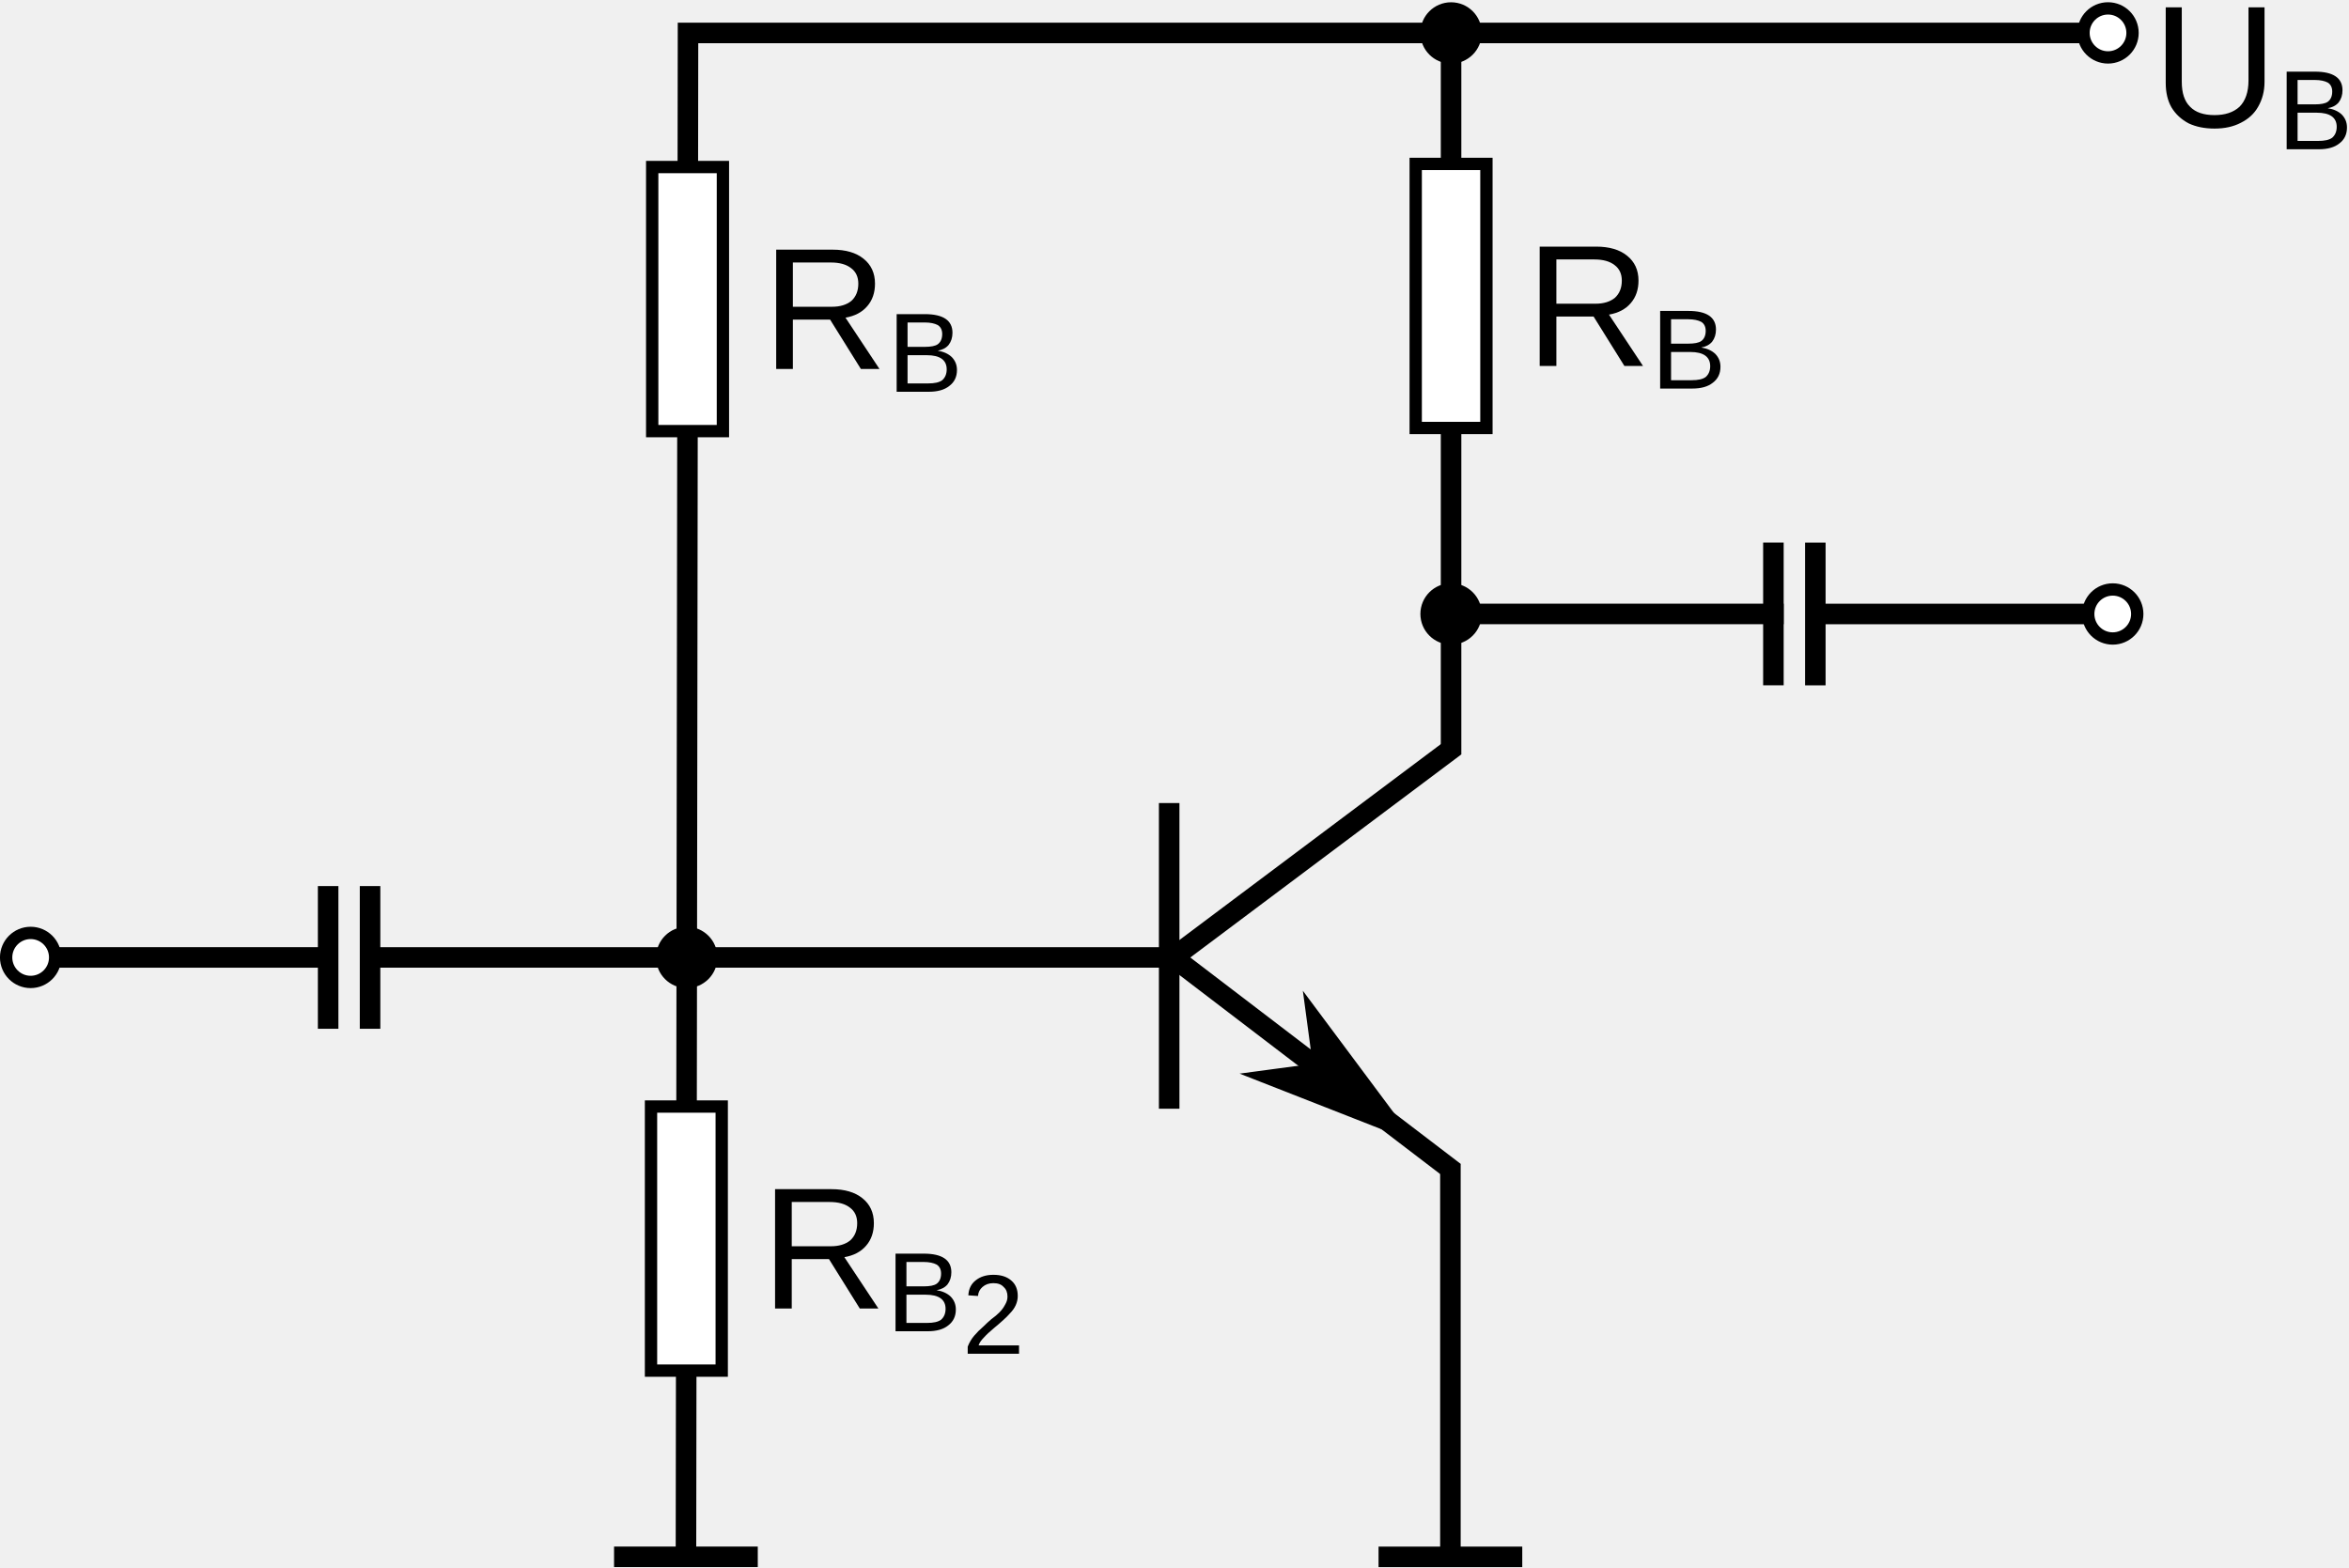
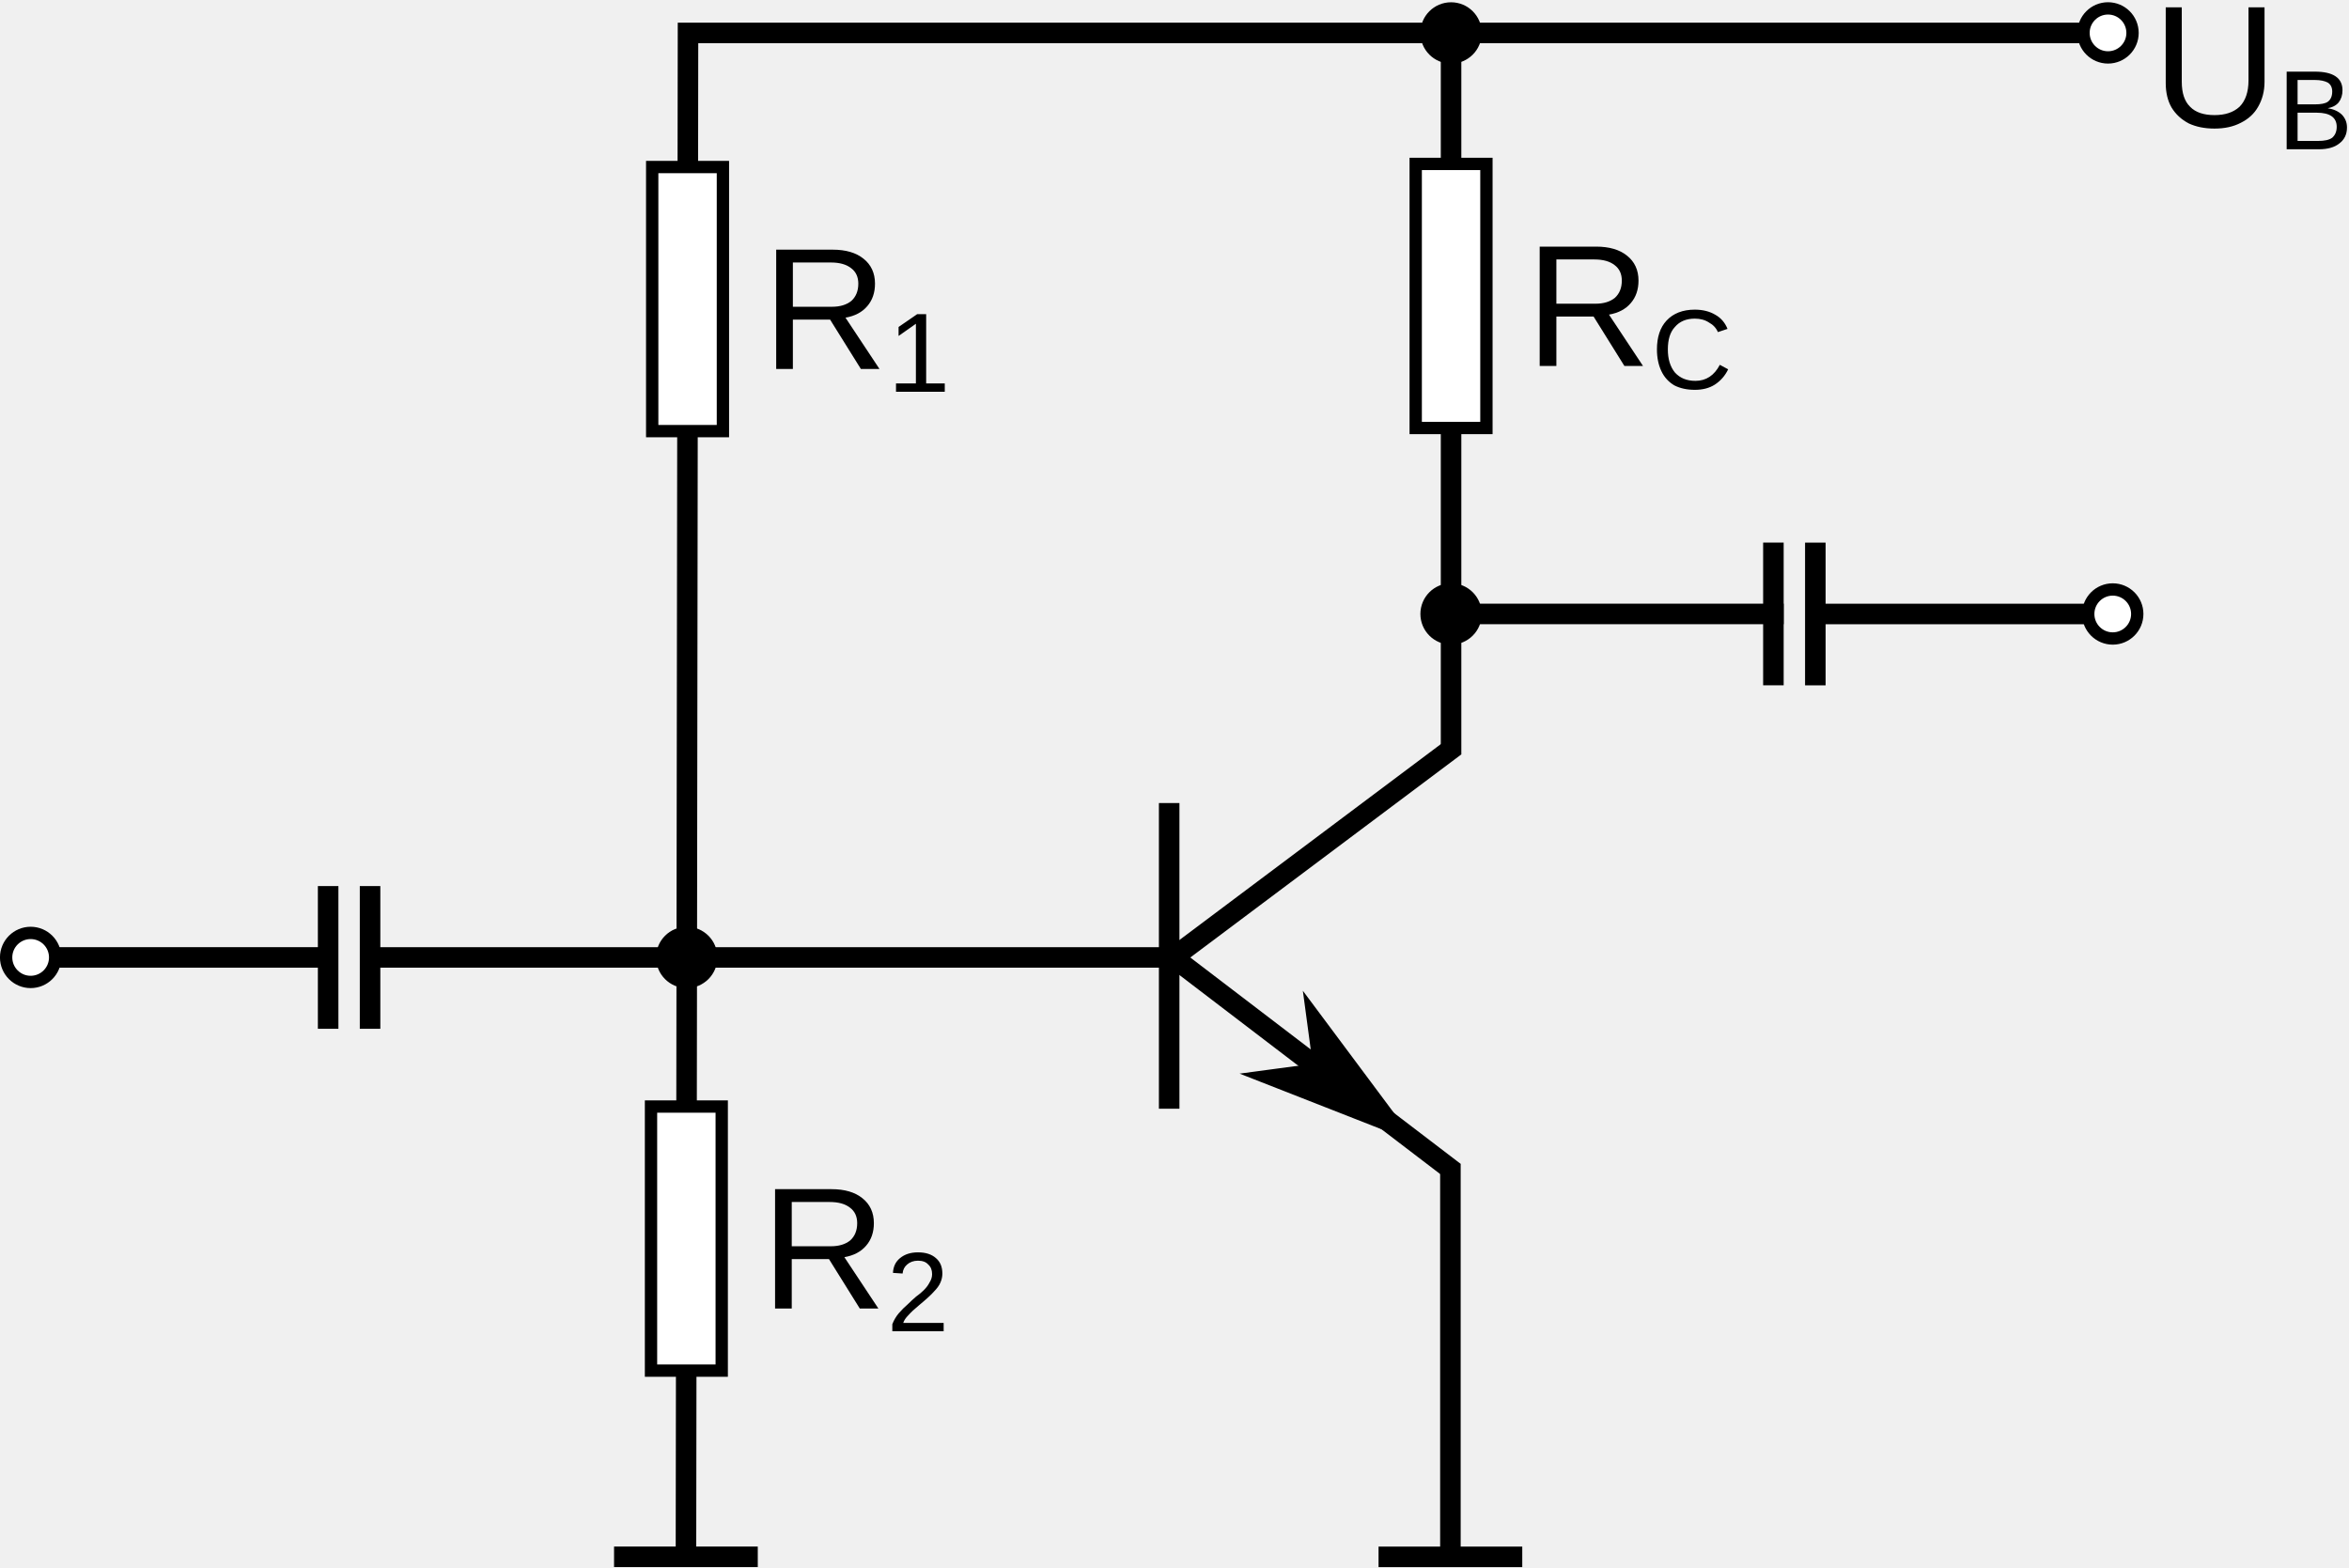
<svg xmlns="http://www.w3.org/2000/svg" id="svg924" version="1.1" viewBox="0 0 57.206 38.169" height="38.169mm" width="57.206mm">
  <defs id="defs918">
    <marker style="overflow:visible" id="Arrow2Mstart" refX="0" refY="0" orient="auto">
      <path transform="scale(0.6)" d="M 8.719,4.034 -2.207,0.016 8.719,-4.002 c -1.745,2.372 -1.735,5.617 -6e-7,8.035 z" style="fill:#000000;fill-opacity:1;fill-rule:evenodd;stroke:#000000;stroke-width:0.625;stroke-linejoin:round;stroke-opacity:1" id="path1554" />
    </marker>
    <marker style="overflow:visible" id="marker2034" refX="0" refY="0" orient="auto">
      <path transform="matrix(0.4,0,0,0.4,4,0)" style="fill:#000000;fill-opacity:1;fill-rule:evenodd;stroke:#000000;stroke-width:1pt;stroke-opacity:1" d="M 0,0 5,-5 -12.5,0 5,5 Z" id="path2032" />
    </marker>
    <marker style="overflow:visible" id="marker1976" refX="0" refY="0" orient="auto">
      <path transform="matrix(-0.2,0,0,-0.2,-1.2,0)" style="fill:#000000;fill-opacity:1;fill-rule:evenodd;stroke:#000000;stroke-width:1pt;stroke-opacity:1" d="M 0,0 5,-5 -12.5,0 5,5 Z" id="path1974" />
    </marker>
    <marker style="overflow:visible" id="Arrow1Send" refX="0" refY="0" orient="auto">
      <path transform="matrix(-0.2,0,0,-0.2,-1.2,0)" style="fill:#000000;fill-opacity:1;fill-rule:evenodd;stroke:#000000;stroke-width:1pt;stroke-opacity:1" d="M 0,0 5,-5 -12.5,0 5,5 Z" id="path1545" />
    </marker>
    <marker style="overflow:visible" id="Arrow2Sstart" refX="0" refY="0" orient="auto">
      <path transform="matrix(0.3,0,0,0.3,-0.69,0)" d="M 8.719,4.034 -2.207,0.016 8.719,-4.002 c -1.745,2.372 -1.735,5.617 -6e-7,8.035 z" style="fill:#000000;fill-opacity:1;fill-rule:evenodd;stroke:#000000;stroke-width:0.625;stroke-linejoin:round;stroke-opacity:1" id="path1560" />
    </marker>
    <marker style="overflow:visible" id="marker1854" refX="0" refY="0" orient="auto">
      <path transform="matrix(0.2,0,0,0.2,1.2,0)" style="fill:#000000;fill-opacity:1;fill-rule:evenodd;stroke:#000000;stroke-width:1pt;stroke-opacity:1" d="M 0,0 5,-5 -12.5,0 5,5 Z" id="path1852" />
    </marker>
    <marker style="overflow:visible" id="Arrow1Mstart" refX="0" refY="0" orient="auto">
      <path transform="matrix(0.4,0,0,0.4,4,0)" style="fill:#000000;fill-opacity:1;fill-rule:evenodd;stroke:#000000;stroke-width:1pt;stroke-opacity:1" d="M 0,0 5,-5 -12.5,0 5,5 Z" id="path1536" />
    </marker>
    <marker style="overflow:visible" id="Arrow1Sstart" refX="0" refY="0" orient="auto">
      <path transform="matrix(0.2,0,0,0.2,1.2,0)" style="fill:#000000;fill-opacity:1;fill-rule:evenodd;stroke:#000000;stroke-width:1pt;stroke-opacity:1" d="M 0,0 5,-5 -12.5,0 5,5 Z" id="path1542" />
    </marker>
    <marker style="overflow:visible" id="Arrow1Mend" refX="0" refY="0" orient="auto">
      <path transform="matrix(-0.4,0,0,-0.4,-4,0)" style="fill:#000000;fill-opacity:1;fill-rule:evenodd;stroke:#000000;stroke-width:1pt;stroke-opacity:1" d="M 0,0 5,-5 -12.5,0 5,5 Z" id="path1539" />
    </marker>
  </defs>
  <g transform="translate(-40.23771,-105.4816)" id="layer1">
    <path id="path1503" d="m 90.929,106.284 c -11.655,0 -23.103,0 -33.936,0 l -0.05,37.117" style="fill:none;stroke:#000000;stroke-width:0.5;stroke-linecap:butt;stroke-linejoin:miter;stroke-miterlimit:4;stroke-dasharray:none;stroke-opacity:1" />
    <path id="path1505" d="m 75.576,106.283 v 17.573" style="fill:none;stroke:#000000;stroke-width:0.5;stroke-linecap:butt;stroke-linejoin:miter;stroke-miterlimit:4;stroke-dasharray:none;stroke-opacity:1" />
    <path id="path1507" d="m 55.192,143.4 h 3.5" style="fill:none;stroke:#000000;stroke-width:0.5;stroke-linecap:butt;stroke-linejoin:miter;stroke-miterlimit:4;stroke-dasharray:none;stroke-opacity:1" />
    <path style="fill:none;stroke:#000000;stroke-width:0.5;stroke-linecap:butt;stroke-linejoin:miter;stroke-miterlimit:4;stroke-dasharray:none;stroke-opacity:1" d="m 73.81,143.401 h 3.5" id="path1507-3" />
    <path id="path1524" d="m 75.56,143.401 v -9.571" style="fill:none;stroke:#000000;stroke-width:0.5;stroke-linecap:butt;stroke-linejoin:miter;stroke-miterlimit:4;stroke-dasharray:none;stroke-opacity:1" />
    <path id="path1526" d="m 49.25,128.801 h 19.561 l 6.864,-5.144" style="fill:none;stroke:#000000;stroke-width:0.5;stroke-linecap:butt;stroke-linejoin:miter;stroke-miterlimit:4;stroke-dasharray:none;stroke-opacity:1" />
    <path id="path1528" d="m 75.656,134.026 -1.711,-1.306 c -1.711,-1.306 -3.423,-2.613 -5.134,-3.919" style="fill:none;stroke:#000000;stroke-width:0.5;stroke-linecap:butt;stroke-linejoin:miter;stroke-miterlimit:4;stroke-dasharray:none;stroke-opacity:1;marker-mid:url(#marker2034)" />
    <path id="path2158" d="m 68.711,125.041 v 7.445" style="fill:none;stroke:#000000;stroke-width:0.5;stroke-linecap:butt;stroke-linejoin:miter;stroke-miterlimit:4;stroke-dasharray:none;stroke-opacity:1" />
    <path id="path2160" d="m 75.576,120.435 h 8.1" style="fill:none;stroke:#000000;stroke-width:0.5;stroke-linecap:butt;stroke-linejoin:miter;stroke-miterlimit:4;stroke-dasharray:none;stroke-opacity:1" />
    <path id="path2162" d="m 83.426,118.697 v 3.476" style="fill:none;stroke:#000000;stroke-width:0.5;stroke-linecap:butt;stroke-linejoin:miter;stroke-miterlimit:4;stroke-dasharray:none;stroke-opacity:1" />
    <path style="fill:none;stroke:#000000;stroke-width:0.5;stroke-linecap:butt;stroke-linejoin:miter;stroke-miterlimit:4;stroke-dasharray:none;stroke-opacity:1" d="m 84.447,118.698 v 3.476" id="path2162-3" />
    <path id="path2179" d="m 84.447,120.436 h 6.597" style="fill:none;stroke:#000000;stroke-width:0.5;stroke-linecap:butt;stroke-linejoin:miter;stroke-miterlimit:4;stroke-dasharray:none;stroke-opacity:1" />
    <path style="fill:none;stroke:#000000;stroke-width:0.5;stroke-linecap:butt;stroke-linejoin:miter;stroke-miterlimit:4;stroke-dasharray:none;stroke-opacity:1" d="m 49.25,127.063 v 3.476" id="path2162-9" />
    <path id="path2162-3-7" d="m 48.229,127.063 v 3.476" style="fill:none;stroke:#000000;stroke-width:0.5;stroke-linecap:butt;stroke-linejoin:miter;stroke-miterlimit:4;stroke-dasharray:none;stroke-opacity:1" />
    <path style="fill:none;stroke:#000000;stroke-width:0.5;stroke-linecap:butt;stroke-linejoin:miter;stroke-miterlimit:4;stroke-dasharray:none;stroke-opacity:1" d="M 48.229,128.801 H 41.632" id="path2179-9" />
    <rect y="109.55" x="56.121" height="6.432" width="1.722" id="rect2202" style="fill:#ffffff;fill-opacity:1;stroke:#000000;stroke-width:0.3;stroke-miterlimit:4;stroke-dasharray:none" />
    <text id="text2206" y="114.47" x="58.798" style="font-size:4.233px;line-height:1.25;font-family:Arial;-inkscape-font-specification:Arial;stroke-width:0.265" xml:space="preserve">
-       <tspan style="stroke-width:0.265" y="114.47" x="58.798" id="tspan2204">R<tspan id="tspan2208" style="font-size:65%;baseline-shift:sub">B</tspan>
+       <tspan style="stroke-width:0.265" y="114.47" x="58.798" id="tspan2204">R<tspan id="tspan2208" style="font-size:65%;baseline-shift:sub">1</tspan>
      </tspan>
    </text>
    <rect style="fill:#ffffff;fill-opacity:1;stroke:#000000;stroke-width:0.3;stroke-miterlimit:4;stroke-dasharray:none" id="rect2202-5" width="1.722" height="6.432" x="74.715" y="109.474" />
    <text xml:space="preserve" style="font-size:4.233px;line-height:1.25;font-family:Arial;-inkscape-font-specification:Arial;stroke-width:0.265" x="77.392" y="114.394" id="text2206-4">
-       <tspan id="tspan2204-0" x="77.392" y="114.394" style="stroke-width:0.265">R<tspan style="font-size:2.752px;baseline-shift:sub;stroke-width:0.265" id="tspan2208-4">B</tspan>
+       <tspan id="tspan2204-0" x="77.392" y="114.394" style="stroke-width:0.265">R<tspan style="font-size:2.752px;baseline-shift:sub;stroke-width:0.265" id="tspan2208-4">C</tspan>
      </tspan>
    </text>
    <rect style="fill:#ffffff;fill-opacity:1;stroke:#000000;stroke-width:0.3;stroke-miterlimit:4;stroke-dasharray:none" id="rect2202-3" width="1.722" height="6.432" x="56.092" y="132.433" />
    <text xml:space="preserve" style="font-size:4.233px;line-height:1.25;font-family:Arial;-inkscape-font-specification:Arial;stroke-width:0.265" x="58.769" y="137.353" id="text2206-5">
-       <tspan id="tspan2204-4" x="58.769" y="137.353" style="stroke-width:0.265">R<tspan style="font-size:2.752px;baseline-shift:sub;stroke-width:0.265" id="tspan2208-5">B<tspan id="tspan2246" style="font-size:2.752px;baseline-shift:sub;stroke-width:0.265">2</tspan>
-         </tspan>
+       <tspan id="tspan2204-4" x="58.769" y="137.353" style="stroke-width:0.265">R<tspan style="font-size:2.752px;baseline-shift:sub;stroke-width:0.265" id="tspan2208-5">2</tspan>
      </tspan>
    </text>
    <text id="text2206-4-1" y="108.568" x="92.651" style="font-size:4.233px;line-height:1.25;font-family:Arial;-inkscape-font-specification:Arial;stroke-width:0.265" xml:space="preserve">
      <tspan style="stroke-width:0.265" y="108.568" x="92.651" id="tspan2204-0-5">U<tspan id="tspan2305" style="font-size:65%;baseline-shift:sub">B</tspan>
      </tspan>
    </text>
    <circle r="0.597" cy="106.283" cx="91.575" id="path2307" style="fill:#ffffff;fill-opacity:1;stroke:#000000;stroke-width:0.3;stroke-miterlimit:4;stroke-dasharray:none" />
    <circle style="fill:#ffffff;fill-opacity:1;stroke:#000000;stroke-width:0.3;stroke-miterlimit:4;stroke-dasharray:none" id="path2307-3" cx="91.69" cy="120.436" r="0.597" />
    <circle style="fill:#ffffff;fill-opacity:1;stroke:#000000;stroke-width:0.3;stroke-miterlimit:4;stroke-dasharray:none" id="path2307-9" cx="40.984" cy="128.801" r="0.597" />
    <circle style="fill:#000000;fill-opacity:1;stroke:#000000;stroke-width:0.3;stroke-miterlimit:4;stroke-dasharray:none" id="path2307-98" cx="56.962" cy="128.801" r="0.597" />
    <circle style="fill:#000000;fill-opacity:1;stroke:#000000;stroke-width:0.3;stroke-miterlimit:4;stroke-dasharray:none" id="path2307-35" cx="75.576" cy="120.435" r="0.597" />
    <circle style="fill:#000000;fill-opacity:1;stroke:#000000;stroke-width:0.3;stroke-miterlimit:4;stroke-dasharray:none" id="path2307-1" cx="75.576" cy="106.284" r="0.597" />
  </g>
</svg>
